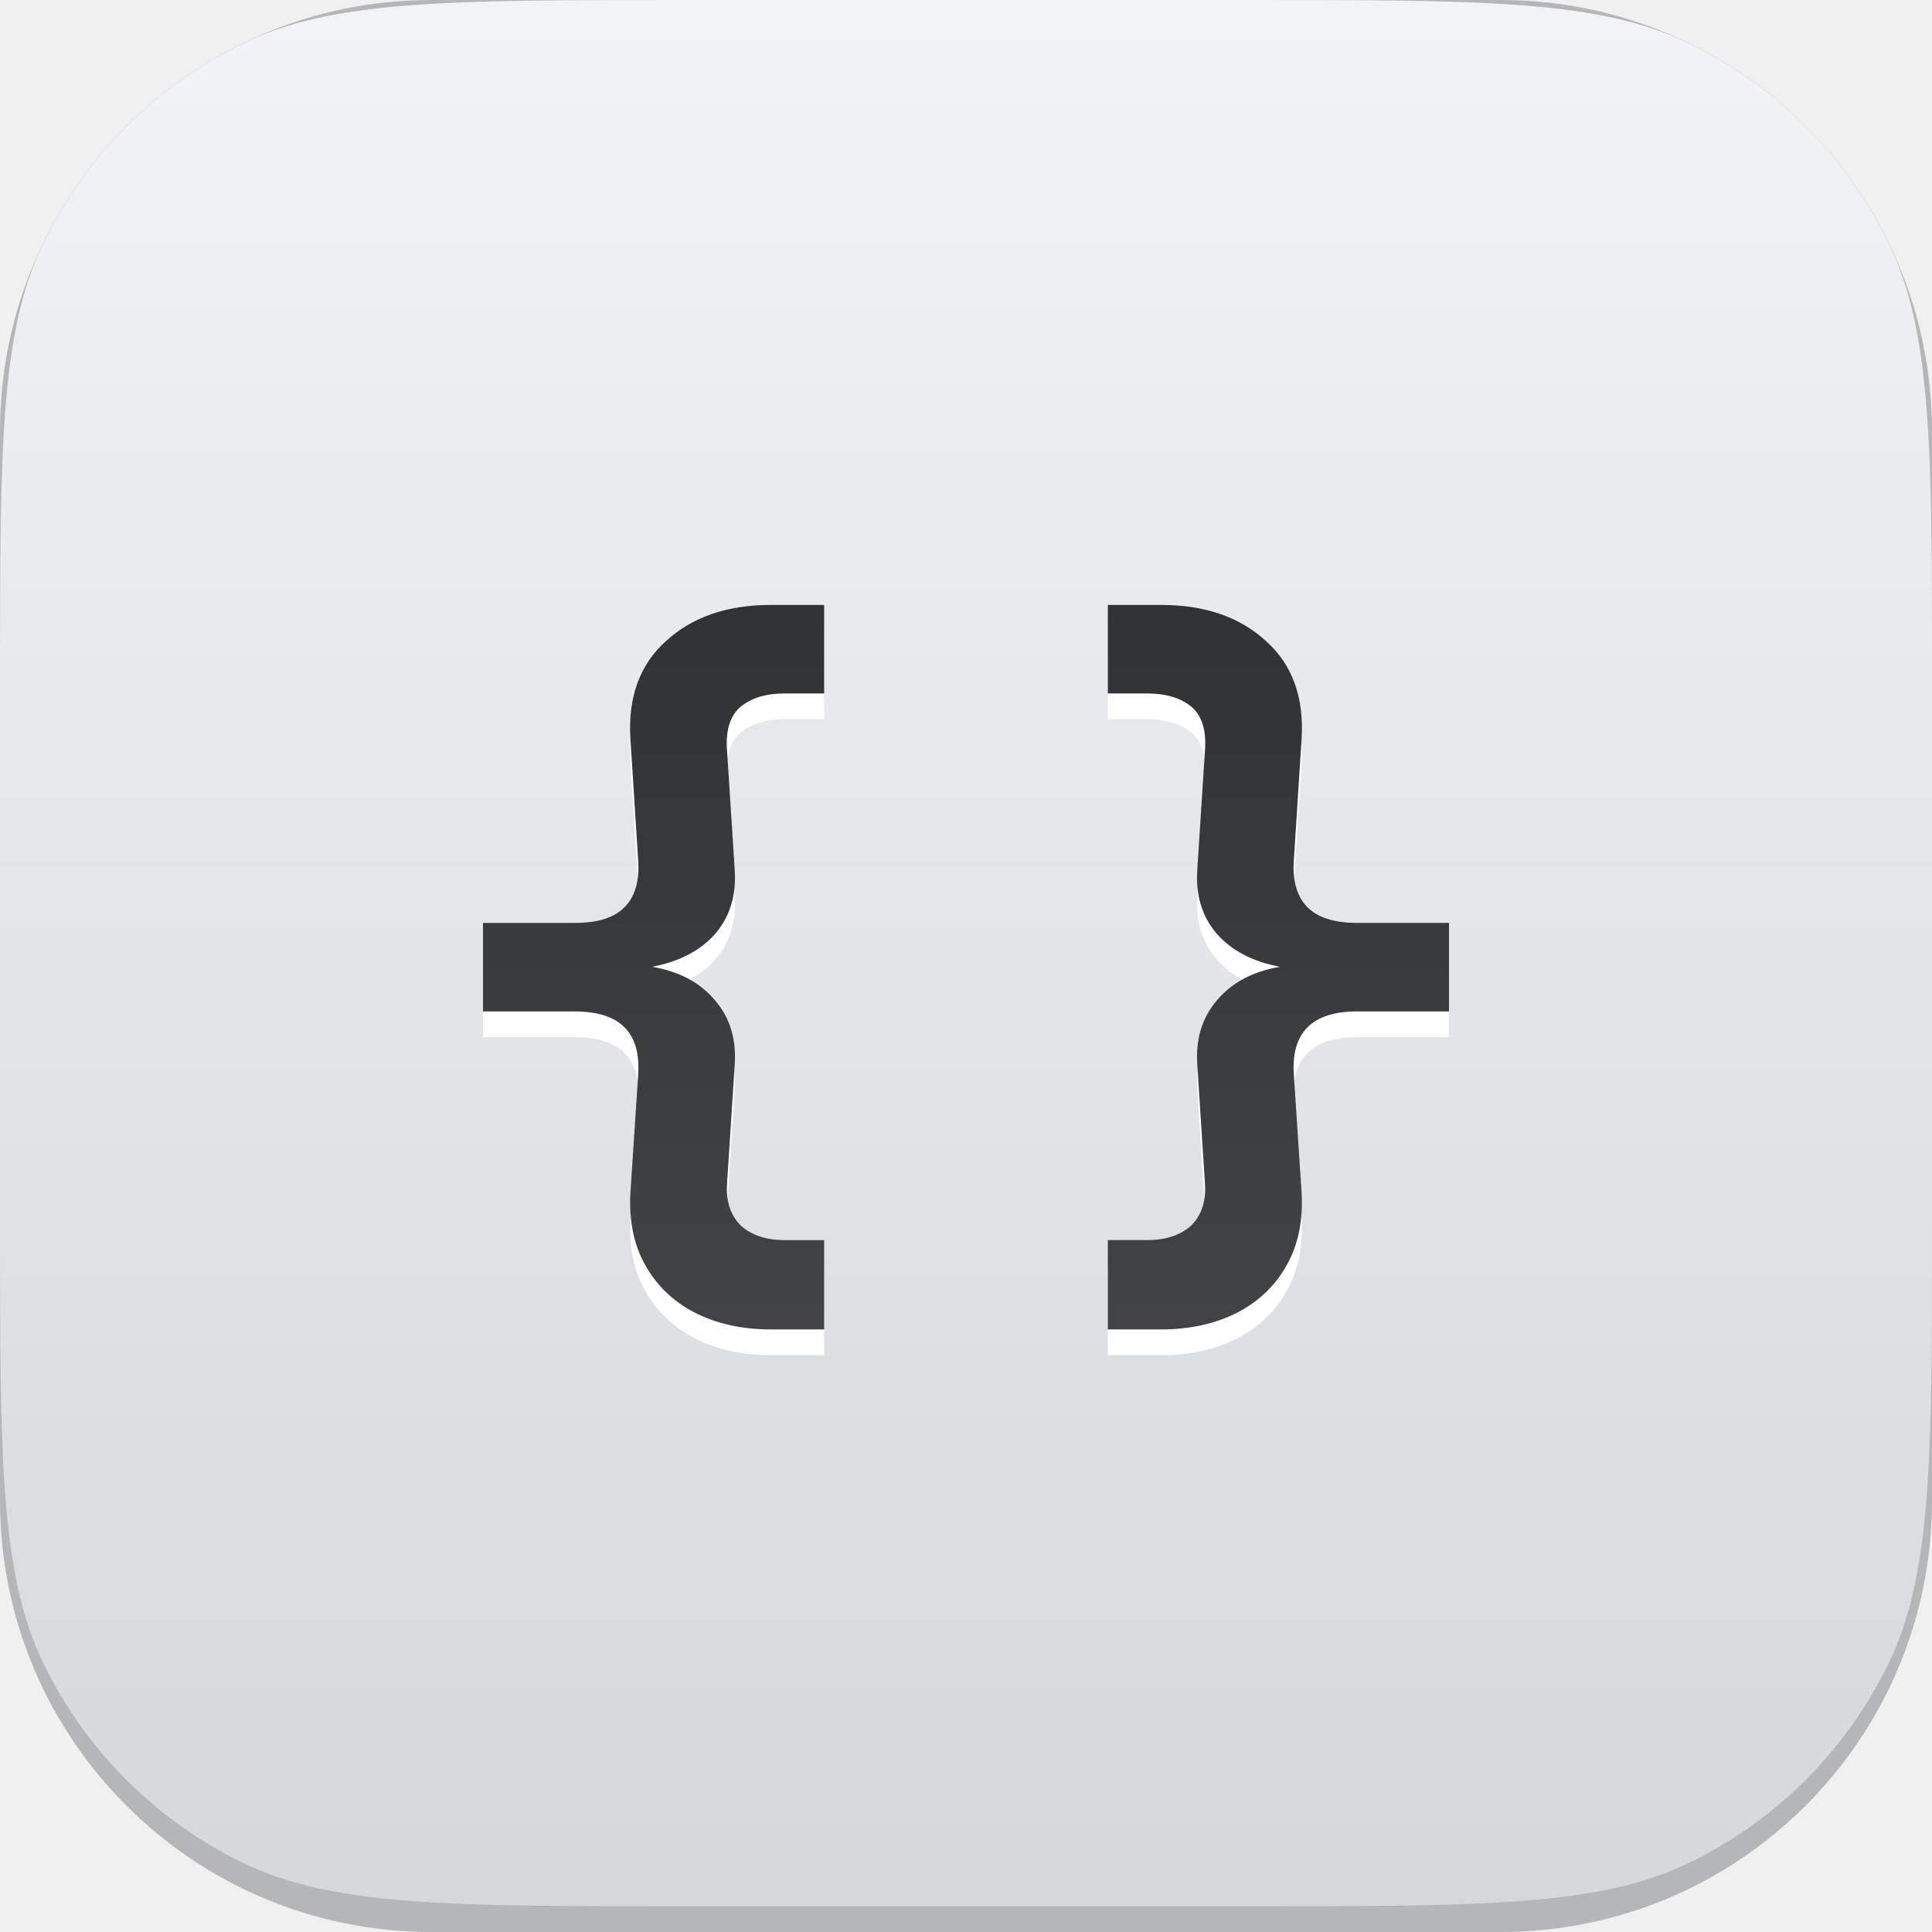
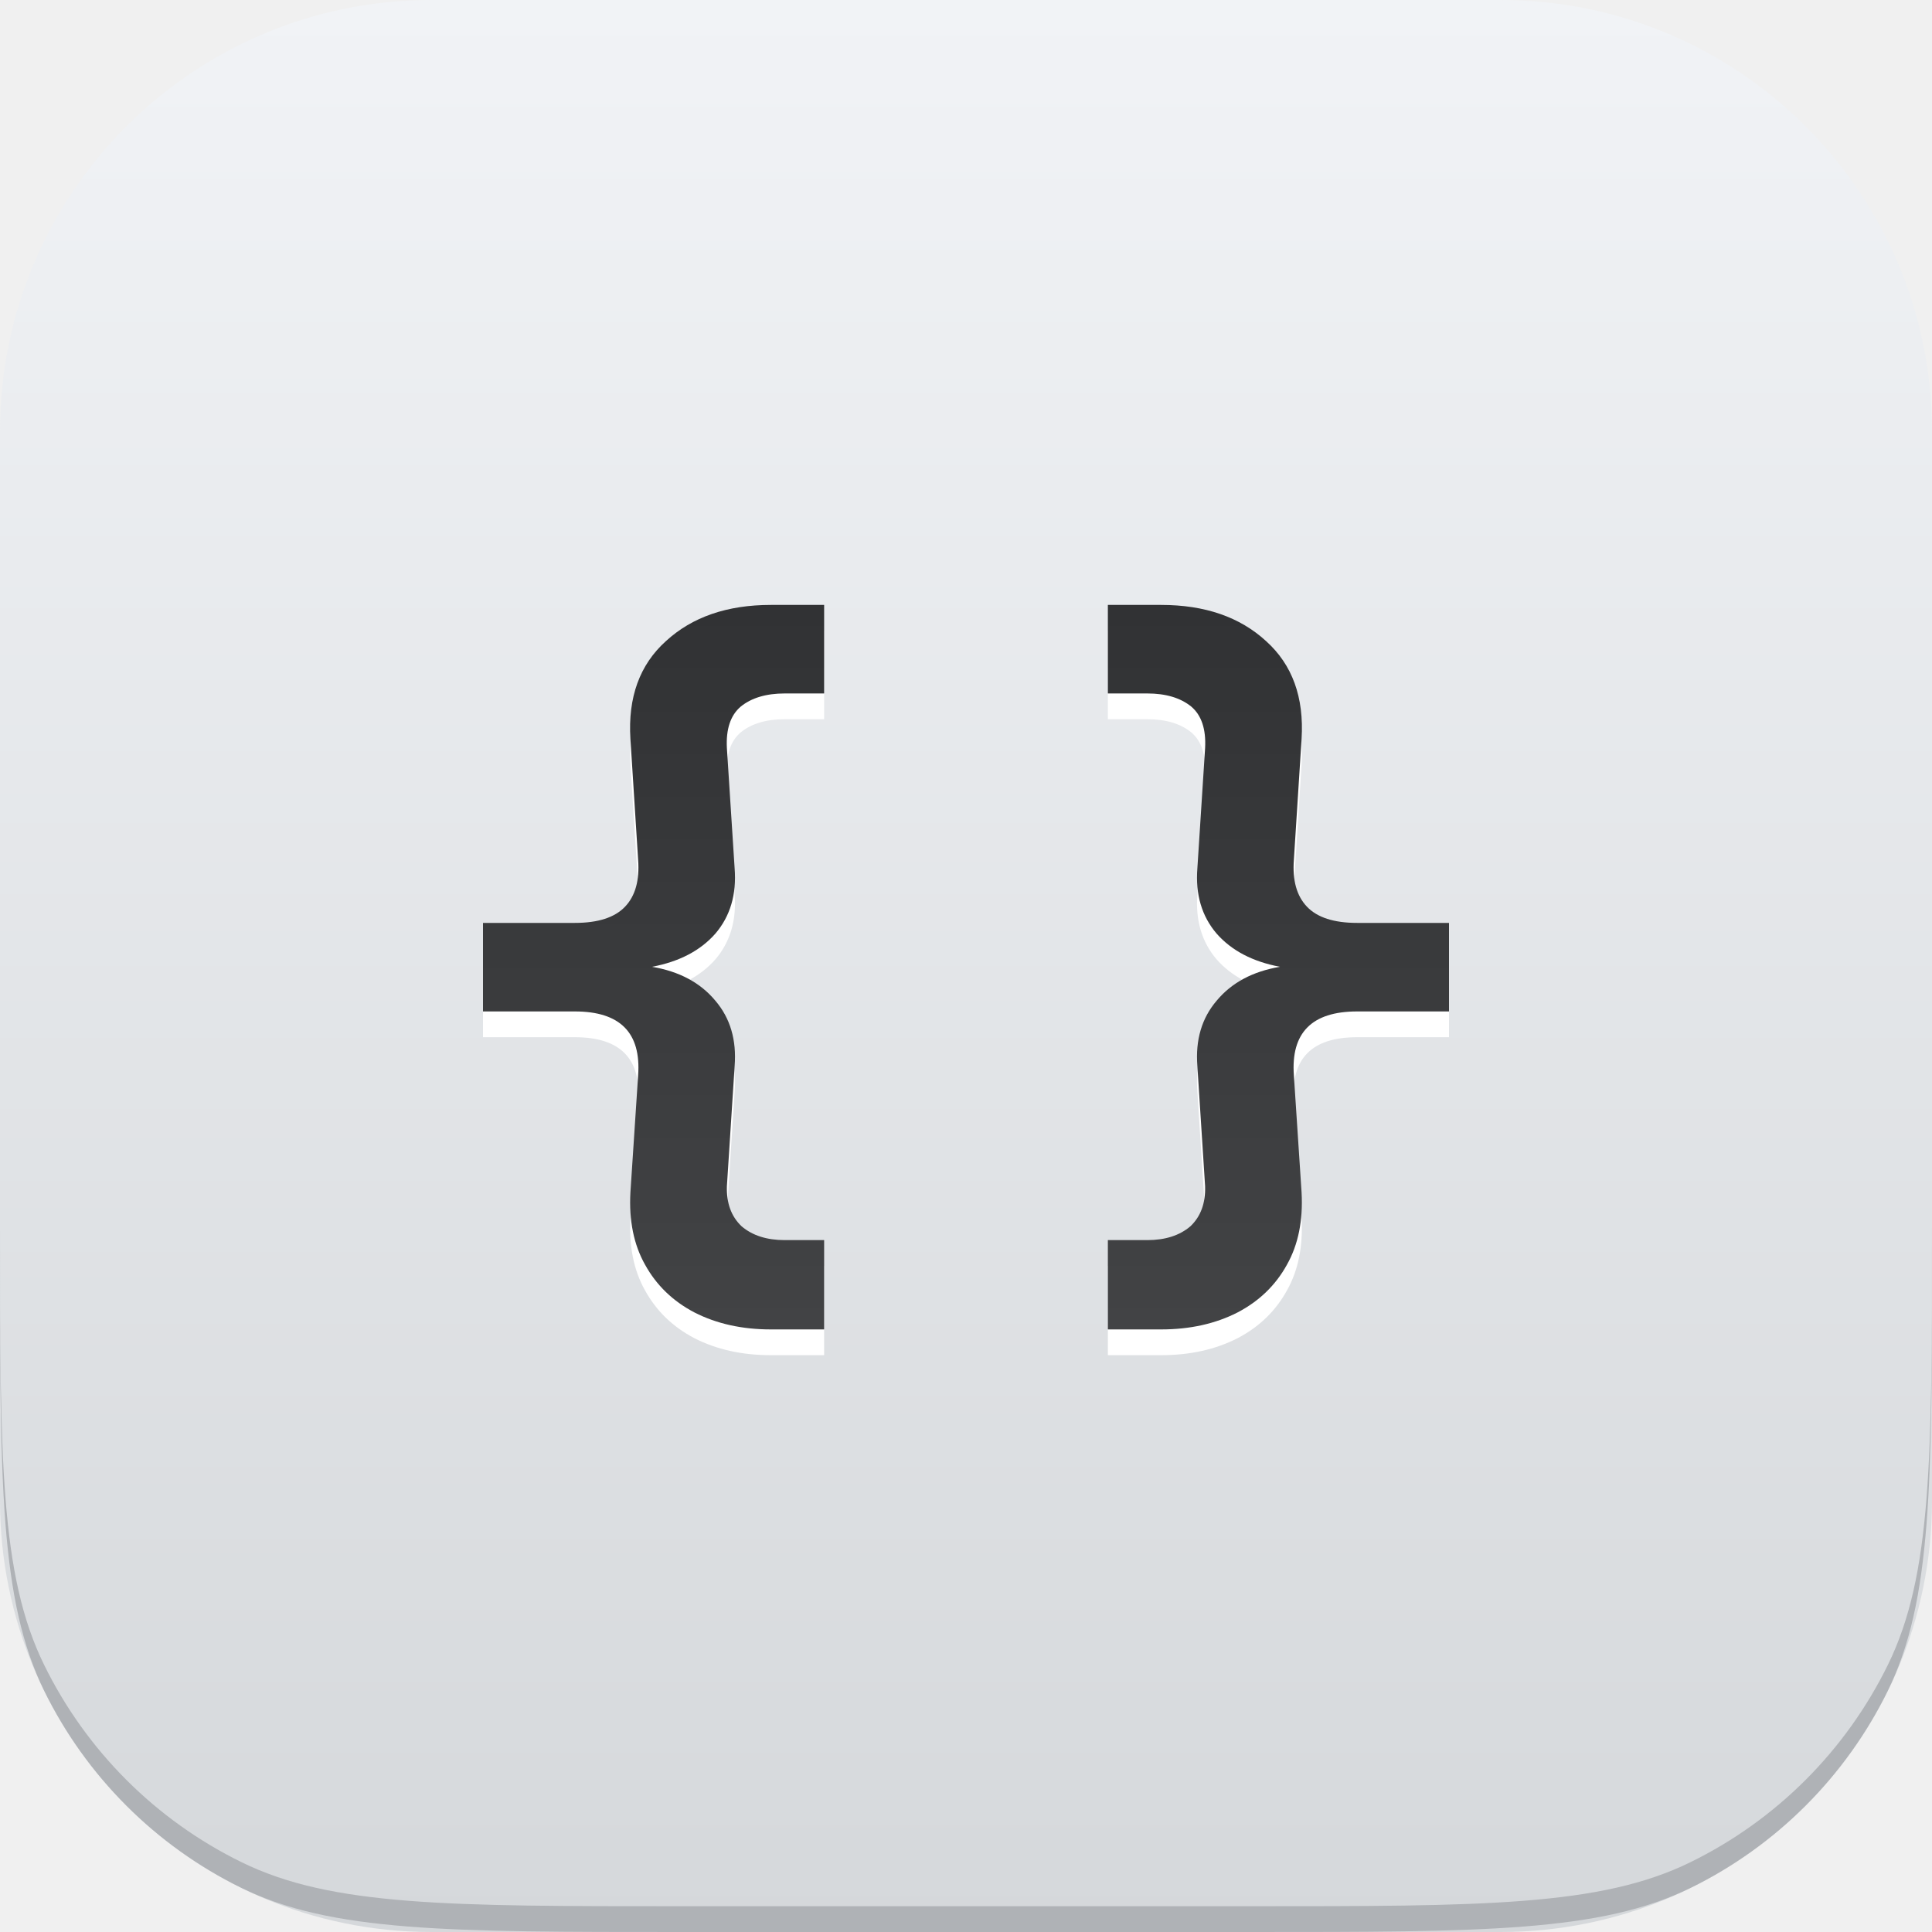
- <svg xmlns="http://www.w3.org/2000/svg" width="64" height="64" viewBox="0 0 64 64" fill="none">
-   <rect width="64" height="64" rx="14.291" fill="#B5B6B7" />
-   <path fill-rule="evenodd" clip-rule="evenodd" d="M1.457 8.004C0 10.979 0 14.846 0 22.58V40.566C0 48.301 0 52.168 1.457 55.143C2.853 57.991 5.156 60.294 8.004 61.689C10.979 63.147 14.846 63.147 22.58 63.147H41.42C49.154 63.147 53.021 63.147 55.996 61.689C58.844 60.294 61.147 57.991 62.543 55.143C64 52.168 64 48.301 64 40.566V22.58C64 14.846 64 10.979 62.543 8.004C61.147 5.156 58.844 2.853 55.996 1.457C53.021 0 49.154 0 41.42 0H22.58C14.846 0 10.979 0 8.004 1.457C5.156 2.853 2.853 5.156 1.457 8.004Z" fill="url(#paint0_linear)" />
-   <path fill-rule="evenodd" clip-rule="evenodd" d="M40.994 44.331C40.261 44.705 39.418 44.892 38.463 44.892H36.699V41.934H38.003C38.6 41.934 39.077 41.781 39.435 41.474C39.776 41.151 39.938 40.709 39.921 40.148L39.665 36.169C39.597 35.302 39.81 34.58 40.304 34.002C40.798 33.406 41.497 33.032 42.401 32.879C41.497 32.709 40.798 32.344 40.304 31.783C39.81 31.204 39.597 30.482 39.665 29.615L39.921 25.636C39.955 25.007 39.801 24.548 39.46 24.259C39.102 23.97 38.617 23.825 38.003 23.825H36.699V20.892H38.463C39.912 20.892 41.071 21.292 41.94 22.091C42.81 22.873 43.202 23.953 43.117 25.33L42.861 29.334C42.81 30.014 42.955 30.533 43.295 30.89C43.636 31.247 44.19 31.426 44.957 31.426H48V34.359H44.957C43.458 34.359 42.759 35.064 42.861 36.475L43.117 40.352C43.168 41.287 43.006 42.087 42.631 42.75C42.256 43.43 41.71 43.957 40.994 44.331ZM23.006 44.331C23.738 44.705 24.582 44.892 25.537 44.892H27.301V41.934H25.997C25.4 41.934 24.923 41.781 24.565 41.474C24.224 41.151 24.062 40.709 24.079 40.148L24.335 36.169C24.403 35.302 24.19 34.58 23.696 34.002C23.202 33.406 22.503 33.032 21.599 32.879C22.503 32.709 23.202 32.344 23.696 31.783C24.19 31.204 24.403 30.482 24.335 29.615L24.079 25.636C24.045 25.007 24.199 24.548 24.54 24.259C24.898 23.97 25.383 23.825 25.997 23.825H27.301V20.892H25.537C24.088 20.892 22.929 21.292 22.06 22.091C21.19 22.873 20.798 23.953 20.884 25.33L21.139 29.334C21.19 30.014 21.045 30.533 20.704 30.89C20.364 31.247 19.81 31.426 19.043 31.426H16V34.359H19.043C20.543 34.359 21.241 35.064 21.139 36.475L20.884 40.352C20.832 41.287 20.994 42.087 21.369 42.75C21.744 43.43 22.29 43.957 23.006 44.331Z" fill="white" />
-   <path fill-rule="evenodd" clip-rule="evenodd" d="M40.994 43.478C40.261 43.852 39.418 44.039 38.463 44.039H36.699V41.08H38.003C38.6 41.08 39.077 40.927 39.435 40.621C39.776 40.298 39.938 39.856 39.921 39.295L39.665 35.316C39.597 34.449 39.81 33.726 40.304 33.148C40.798 32.553 41.497 32.179 42.401 32.026C41.497 31.856 40.798 31.491 40.304 30.929C39.81 30.351 39.597 29.629 39.665 28.762L39.921 24.783C39.955 24.154 39.801 23.695 39.46 23.405C39.102 23.116 38.617 22.972 38.003 22.972H36.699V20.039H38.463C39.912 20.039 41.071 20.438 41.94 21.238C42.81 22.02 43.202 23.099 43.117 24.477L42.861 28.481C42.81 29.161 42.955 29.68 43.295 30.037C43.636 30.394 44.19 30.572 44.957 30.572H48V33.505H44.957C43.458 33.505 42.759 34.211 42.861 35.622L43.117 39.499C43.168 40.434 43.006 41.233 42.631 41.896C42.256 42.577 41.71 43.104 40.994 43.478ZM23.006 43.478C23.738 43.852 24.582 44.039 25.537 44.039H27.301V41.081H25.997C25.4 41.081 24.923 40.928 24.565 40.621C24.224 40.298 24.062 39.856 24.079 39.295L24.335 35.316C24.403 34.449 24.19 33.727 23.696 33.149C23.202 32.553 22.503 32.179 21.599 32.026C22.503 31.856 23.202 31.491 23.696 30.93C24.19 30.352 24.403 29.629 24.335 28.762L24.079 24.783C24.045 24.154 24.199 23.695 24.54 23.406C24.898 23.117 25.383 22.972 25.997 22.972H27.301V20.039H25.537C24.088 20.039 22.929 20.439 22.06 21.238C21.19 22.02 20.798 23.1 20.884 24.477L21.139 28.481C21.19 29.161 21.045 29.68 20.704 30.037C20.364 30.394 19.81 30.573 19.043 30.573H16V33.506H19.043C20.543 33.506 21.241 34.211 21.139 35.623L20.884 39.499C20.832 40.434 20.994 41.234 21.369 41.897C21.744 42.577 22.29 43.104 23.006 43.478Z" fill="url(#paint1_linear)" />
+ <svg xmlns="http://www.w3.org/2000/svg" width="75" height="75" viewBox="0 0 75 75" fill="none">
+   <rect width="75" height="75" rx="16.748" fill="url(#paint0_linear)" />
+   <path d="M0 47.539V48.539C0 57.602 0 62.134 1.708 65.62C3.343 68.958 6.042 71.657 9.38 73.292C12.866 75 17.398 75 26.461 75H48.539C57.602 75 62.134 75 65.62 73.292C68.958 71.657 71.657 68.958 73.292 65.62C75 62.134 75 57.602 75 48.539V47.539C75 56.602 75 61.134 73.292 64.62C71.657 67.958 68.958 70.657 65.62 72.292C62.134 74 57.602 74 48.539 74H26.461C17.398 74 12.866 74 9.38 72.292C6.042 70.657 3.343 67.958 1.708 64.62C0 61.134 0 56.602 0 47.539Z" fill="#AFB2B6" />
+   <path fill-rule="evenodd" clip-rule="evenodd" d="M26.96 51.95C27.819 52.389 28.807 52.608 29.926 52.608H31.993V49.141H30.465C29.766 49.141 29.207 48.962 28.787 48.603C28.388 48.224 28.198 47.706 28.218 47.049L28.518 42.386C28.598 41.37 28.348 40.523 27.769 39.846C27.189 39.148 26.37 38.71 25.312 38.531C26.37 38.331 27.189 37.903 27.769 37.245C28.348 36.568 28.598 35.721 28.518 34.705L28.218 30.042C28.178 29.305 28.358 28.767 28.757 28.428C29.177 28.089 29.746 27.92 30.465 27.92H31.993V24.483H29.926C28.228 24.483 26.87 24.951 25.851 25.888C24.832 26.804 24.373 28.07 24.473 29.683L24.772 34.376C24.832 35.173 24.663 35.781 24.263 36.199C23.864 36.618 23.214 36.827 22.316 36.827H18.75V40.264H22.316C24.073 40.264 24.892 41.091 24.772 42.745L24.473 47.288C24.413 48.384 24.603 49.32 25.042 50.097C25.482 50.894 26.121 51.512 26.96 51.95ZM48.04 51.95C47.181 52.389 46.193 52.608 45.074 52.608H43.007V49.141H44.535C45.234 49.141 45.793 48.962 46.213 48.603C46.612 48.224 46.802 47.706 46.782 47.049L46.482 42.386C46.402 41.37 46.652 40.523 47.231 39.846C47.811 39.148 48.63 38.71 49.688 38.531C48.63 38.331 47.811 37.903 47.231 37.245C46.652 36.568 46.402 35.721 46.482 34.705L46.782 30.042C46.822 29.305 46.642 28.767 46.243 28.428C45.823 28.089 45.254 27.92 44.535 27.92H43.007V24.483H45.074C46.772 24.483 48.13 24.951 49.149 25.888C50.168 26.804 50.627 28.07 50.527 29.683L50.228 34.376C50.168 35.173 50.337 35.781 50.737 36.199C51.136 36.618 51.786 36.827 52.684 36.827H56.25V40.264H52.684C50.927 40.264 50.108 41.091 50.228 42.745L50.527 47.288C50.587 48.384 50.397 49.32 49.958 50.097C49.519 50.894 48.879 51.512 48.04 51.95Z" fill="white" />
+   <path fill-rule="evenodd" clip-rule="evenodd" d="M26.96 50.95C27.819 51.389 28.807 51.608 29.926 51.608H31.993V48.141H30.465C29.766 48.141 29.207 47.962 28.787 47.603C28.388 47.224 28.198 46.706 28.218 46.049L28.518 41.386C28.598 40.37 28.348 39.523 27.769 38.846C27.189 38.148 26.37 37.71 25.312 37.531C26.37 37.331 27.189 36.903 27.769 36.245C28.348 35.568 28.598 34.721 28.518 33.705L28.218 29.042C28.178 28.305 28.358 27.767 28.757 27.428C29.177 27.089 29.746 26.92 30.465 26.92H31.993V23.483H29.926C28.228 23.483 26.87 23.951 25.851 24.888C24.832 25.804 24.373 27.07 24.473 28.683L24.772 33.376C24.832 34.173 24.663 34.781 24.263 35.199C23.864 35.618 23.214 35.827 22.316 35.827H18.75V39.264H22.316C24.073 39.264 24.892 40.091 24.772 41.745L24.473 46.288C24.413 47.384 24.603 48.32 25.042 49.097C25.482 49.894 26.121 50.512 26.96 50.95ZM48.04 50.95C47.181 51.389 46.193 51.608 45.074 51.608H43.007V48.141H44.535C45.234 48.141 45.793 47.962 46.213 47.603C46.612 47.224 46.802 46.706 46.782 46.049L46.482 41.386C46.402 40.37 46.652 39.523 47.231 38.846C47.811 38.148 48.63 37.71 49.688 37.531C48.63 37.331 47.811 36.903 47.231 36.245C46.652 35.568 46.402 34.721 46.482 33.705L46.782 29.042C46.822 28.305 46.642 27.767 46.243 27.428C45.823 27.089 45.254 26.92 44.535 26.92H43.007V23.483H45.074C46.772 23.483 48.13 23.951 49.149 24.888C50.168 25.804 50.627 27.07 50.527 28.683L50.228 33.376C50.168 34.173 50.337 34.781 50.737 35.199C51.136 35.618 51.786 35.827 52.684 35.827H56.25V39.264H52.684C50.927 39.264 50.108 40.091 50.228 41.745L50.527 46.288C50.587 47.384 50.397 48.32 49.958 49.097C49.519 49.894 48.879 50.512 48.04 50.95Z" fill="url(#paint1_linear)" />
  <defs>
-     <linearGradient id="paint0_linear" x1="32" y1="0" x2="32" y2="64" gradientUnits="userSpaceOnUse">
+     <linearGradient id="paint0_linear" x1="37.5" y1="0" x2="37.5" y2="75" gradientUnits="userSpaceOnUse">
      <stop stop-color="#F1F3F6" />
      <stop offset="1" stop-color="#D5D8DB" />
    </linearGradient>
-     <linearGradient id="paint1_linear" x1="32" y1="20.039" x2="32" y2="44.039" gradientUnits="userSpaceOnUse">
+     <linearGradient id="paint1_linear" x1="37.5" y1="23.483" x2="37.5" y2="51.608" gradientUnits="userSpaceOnUse">
      <stop stop-color="#313234" />
      <stop offset="1" stop-color="#424345" />
    </linearGradient>
  </defs>
</svg>
